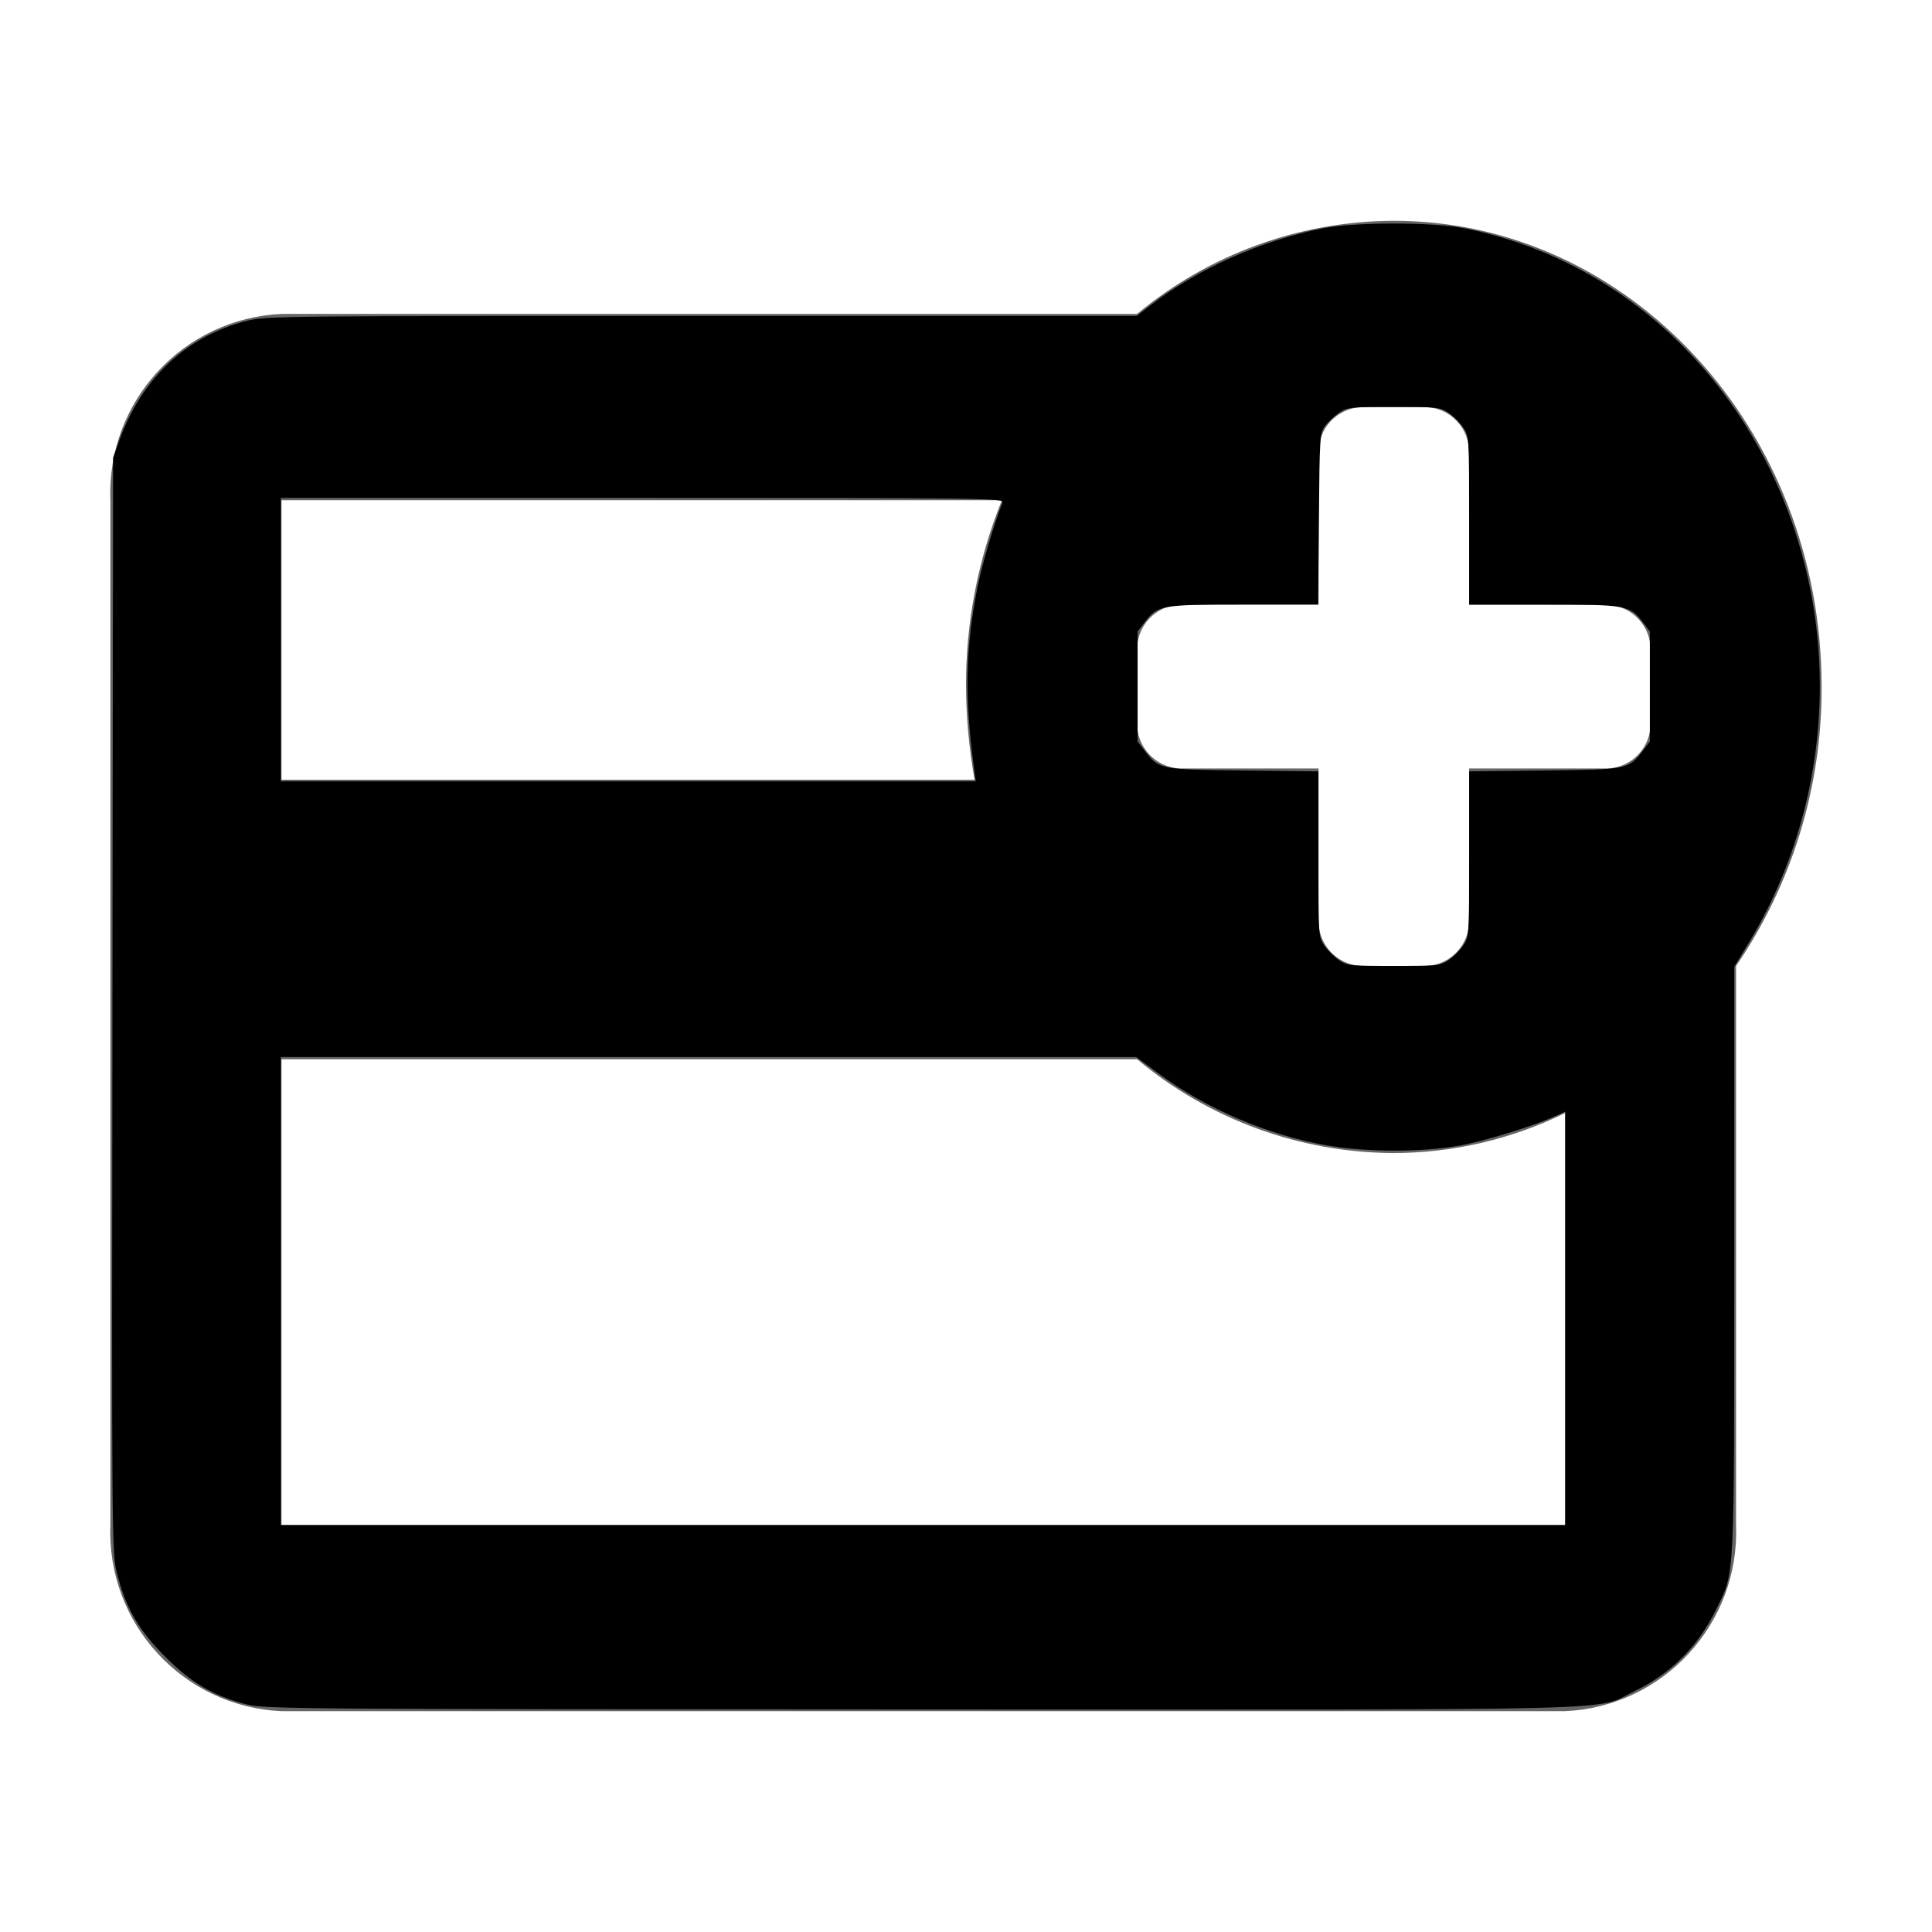
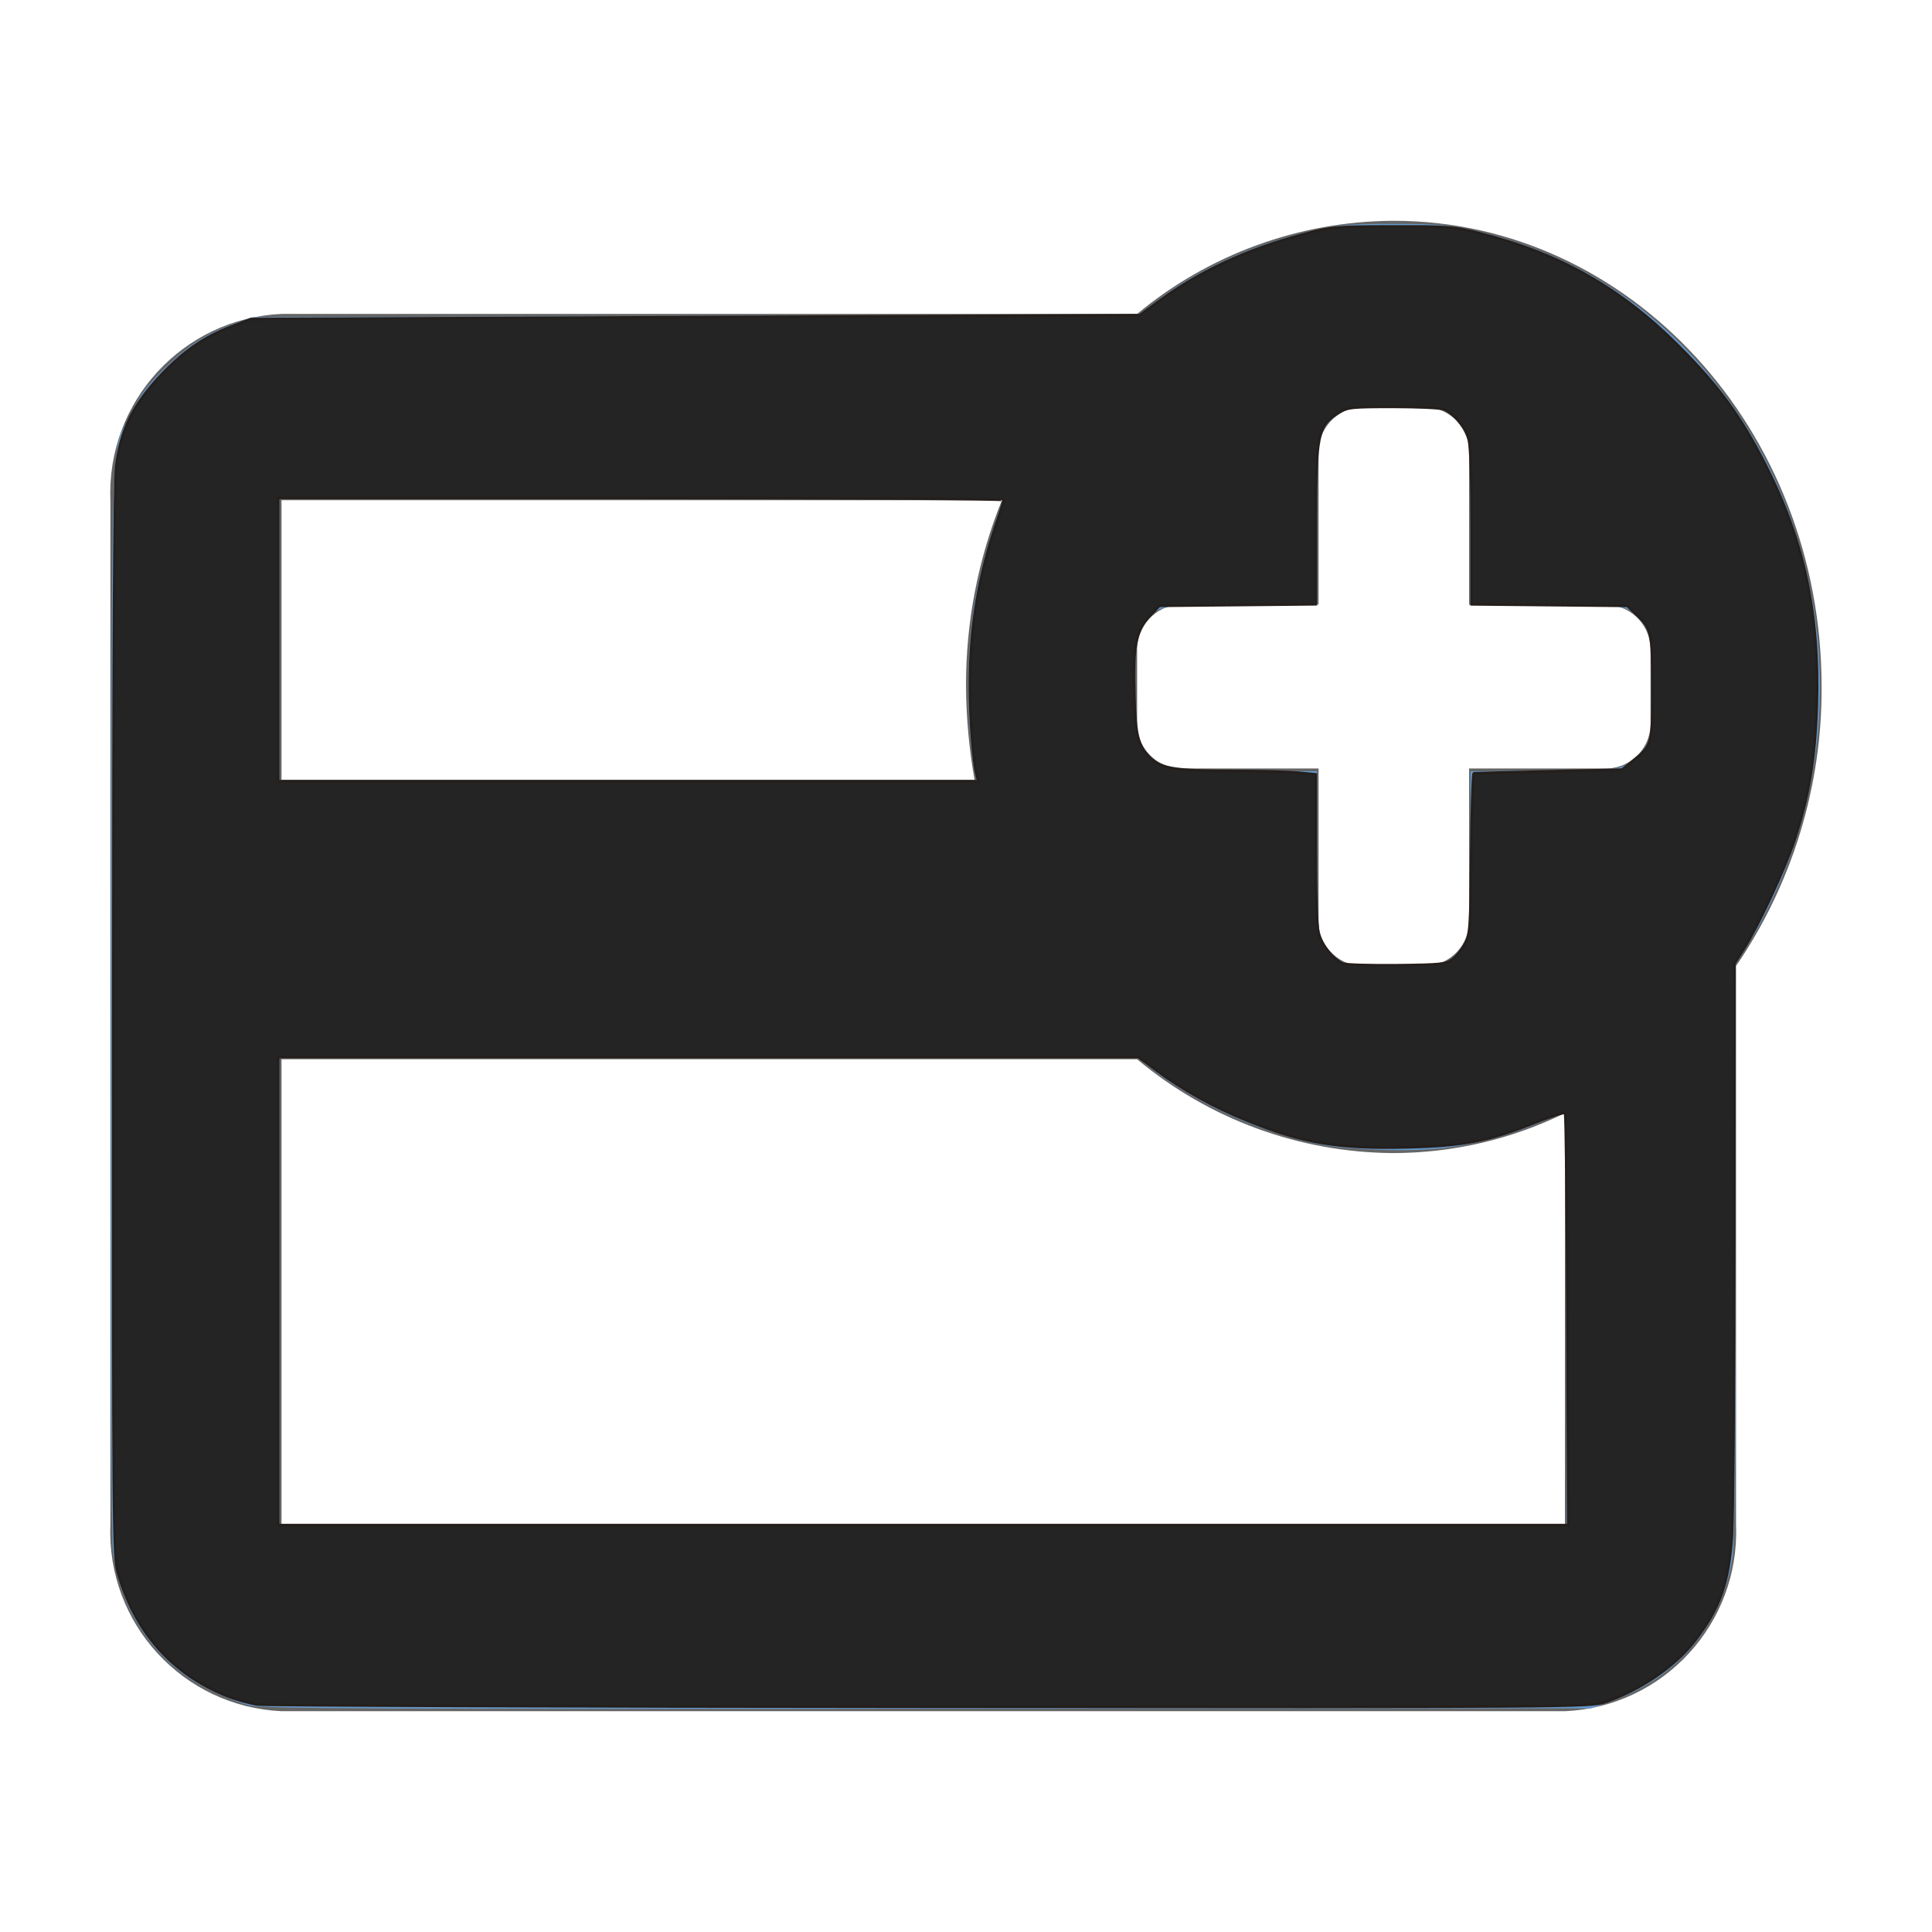
<svg xmlns="http://www.w3.org/2000/svg" id="credit_card_add" width="35" height="35" viewBox="0 0 35 35" version="1.1">
-   <defs id="defs7" />
+   <defs id="defs1831" />
  <rect id="Bounding_box" data-name="Bounding box" width="35" height="35" fill="rgba(255,255,255,0)" />
  <path id="Icon_color" data-name="Icon color" d="M26.35,27H3.1A3.25,3.25,0,0,1,0,23.625V5.062A3.25,3.25,0,0,1,3.1,1.687H18.6A7.315,7.315,0,0,1,23.219,0h.032C27.524,0,31,3.785,31,8.438A8.885,8.885,0,0,1,29.45,13.5V23.625A3.25,3.25,0,0,1,26.35,27ZM3.1,15.187h0v8.438H26.35v-7.46a7.072,7.072,0,0,1-3.117.724,7.29,7.29,0,0,1-4.633-1.7H3.1ZM19.375,6.953A.812.812,0,0,0,18.6,7.8V9.079a.812.812,0,0,0,.776.843h2.511v2.734a.813.813,0,0,0,.774.844h1.179a.813.813,0,0,0,.774-.844V9.922h2.511a.812.812,0,0,0,.776-.843V7.8a.812.812,0,0,0-.776-.843H24.614V4.219a.813.813,0,0,0-.774-.844H22.661a.813.813,0,0,0-.774.844V6.953ZM3.1,5.062h0v5.063H15.655A10.08,10.08,0,0,1,15.5,8.438a8.907,8.907,0,0,1,.651-3.376H3.1Z" transform="translate(2 4)" fill="#656565" />
-   <path style="fill:#000000;stroke-width:0.047" d="M 4.486,30.881 C 3.883,30.733 3.469,30.492 2.99,30.01 2.504,29.522 2.275,29.124 2.119,28.498 2.026,28.125 2.024,27.988 2.037,18.206 L 2.049,8.291 2.159,7.985 C 2.567,6.853 3.374,6.093 4.464,5.814 4.809,5.726 5.067,5.723 12.706,5.723 h 7.886 l 0.267,-0.205 c 0.85,-0.653 1.978,-1.156 3.095,-1.38 0.592,-0.118 1.995,-0.118 2.587,0 3.079,0.616 5.482,3.071 6.214,6.348 0.5,2.236 0.11,4.637 -1.069,6.585 l -0.268,0.443 -8.19e-4,5.304 c -9.1e-4,5.907 0.013,5.643 -0.325,6.334 -0.331,0.677 -0.821,1.167 -1.488,1.488 -0.744,0.359 0.314,0.332 -12.916,0.328 -11.226,-0.003 -11.88,-0.008 -12.204,-0.088 z M 28.358,23.882 V 20.137 l -0.177,0.08 c -0.424,0.191 -1.299,0.46 -1.755,0.539 -0.687,0.12 -1.662,0.118 -2.381,-0.005 -1.059,-0.181 -2.193,-0.663 -3.048,-1.296 L 20.584,19.149 H 12.836 5.087 v 4.24 4.24 H 16.723 28.358 Z M 26.242,17.393 c 0.087,-0.059 0.207,-0.179 0.266,-0.266 0.106,-0.157 0.107,-0.177 0.107,-1.656 v -1.497 l 1.354,-0.015 c 1.512,-0.017 1.535,-0.021 1.788,-0.353 l 0.132,-0.173 V 12.436 11.44 L 29.762,11.273 C 29.525,10.963 29.467,10.952 27.962,10.952 H 26.615 V 9.428 c 0,-1.507 -0.001,-1.526 -0.107,-1.683 C 26.449,7.658 26.329,7.538 26.242,7.479 26.091,7.378 26.038,7.372 25.249,7.372 c -0.787,0 -0.843,0.006 -0.99,0.106 -0.086,0.058 -0.2,0.166 -0.254,0.239 -0.095,0.128 -0.099,0.195 -0.112,1.684 l -0.014,1.551 h -1.345 c -1.503,0 -1.561,0.01 -1.798,0.321 l -0.127,0.166 v 0.997 0.997 l 0.132,0.173 c 0.253,0.332 0.276,0.336 1.788,0.353 l 1.354,0.015 v 1.497 c 0,1.479 0.001,1.499 0.107,1.656 0.059,0.087 0.179,0.207 0.266,0.266 0.15,0.101 0.203,0.107 0.993,0.107 0.789,0 0.842,-0.006 0.993,-0.107 z m -8.598,-3.485 c -0.174,-1.296 -0.155,-2.185 0.071,-3.303 0.08,-0.394 0.299,-1.134 0.446,-1.502 0.031,-0.078 -0.298,-0.082 -6.52,-0.082 H 5.087 v 2.567 2.567 h 6.295 6.295 z" id="path305" />
+   <path style="fill:#6598cb;stroke-width:0.047" d="M 4.546,30.9 C 4.377,30.863 4.039,30.735 3.794,30.614 2.836,30.14 2.192,29.219 2.047,28.114 2.014,27.869 2.003,24.514 2.012,18.089 2.028,7.243 1.992,8.275 2.386,7.469 2.539,7.157 2.662,6.991 2.963,6.692 3.387,6.27 3.708,6.061 4.224,5.873 l 0.346,-0.126 8.032,-0.024 8.032,-0.024 0.288,-0.222 c 0.8,-0.617 1.824,-1.073 2.959,-1.319 0.393,-0.085 0.627,-0.102 1.369,-0.102 0.742,0 0.976,0.018 1.369,0.102 2.035,0.439 3.695,1.584 4.889,3.369 1.483,2.219 1.867,5.136 1.017,7.725 -0.203,0.619 -0.59,1.449 -0.888,1.907 l -0.193,0.296 -0.002,5.239 c -0.001,4.209 -0.014,5.308 -0.066,5.592 -0.218,1.199 -1.01,2.117 -2.189,2.535 l -0.358,0.127 -11.989,0.008 c -10.108,0.007 -12.037,-0.002 -12.295,-0.058 z M 28.382,23.878 c 0,-2.982 -0.012,-3.745 -0.059,-3.725 -0.583,0.251 -0.781,0.326 -1.119,0.424 -0.757,0.219 -1.291,0.281 -2.182,0.253 -0.86,-0.027 -1.208,-0.085 -1.963,-0.326 -0.798,-0.254 -1.673,-0.718 -2.279,-1.208 L 20.596,19.149 H 12.83 5.064 v 4.24 4.24 h 11.659 11.659 z m -2.088,-6.508 c 0.082,-0.058 0.193,-0.198 0.247,-0.309 0.093,-0.192 0.098,-0.279 0.098,-1.645 v -1.442 l 1.331,-0.015 c 1.289,-0.015 1.337,-0.018 1.52,-0.124 0.104,-0.06 0.242,-0.185 0.306,-0.279 0.112,-0.163 0.118,-0.207 0.133,-0.998 0.017,-0.899 -0.013,-1.087 -0.211,-1.323 -0.234,-0.279 -0.262,-0.283 -1.734,-0.283 h -1.345 V 9.476 c 0,-1.454 -0.002,-1.48 -0.11,-1.684 C 26.461,7.662 26.35,7.544 26.235,7.479 26.064,7.382 25.99,7.374 25.253,7.373 24.489,7.372 24.448,7.377 24.257,7.489 24.123,7.567 24.024,7.674 23.958,7.81 c -0.094,0.194 -0.099,0.278 -0.099,1.673 v 1.469 h -1.345 c -1.471,0 -1.499,0.005 -1.733,0.282 -0.181,0.215 -0.219,0.423 -0.219,1.201 0,0.787 0.044,1.021 0.228,1.217 0.267,0.285 0.288,0.289 1.739,0.305 l 1.331,0.015 v 1.45 c 0,1.426 0.002,1.453 0.11,1.657 0.068,0.128 0.18,0.249 0.294,0.314 0.176,0.102 0.225,0.106 1.033,0.094 0.794,-0.012 0.857,-0.019 0.997,-0.119 z m -8.624,-3.344 c -0.084,-0.402 -0.124,-0.919 -0.124,-1.597 0,-1.096 0.134,-1.923 0.474,-2.922 0.078,-0.228 0.141,-0.431 0.141,-0.45 0,-0.02 -2.947,-0.036 -6.548,-0.036 H 5.064 v 2.567 2.567 h 6.316 6.316 z" id="path1833" />
+   <path style="fill:#242424;stroke:#241f1c;stroke-width:0.047;fill-opacity:1" d="M 4.664,30.878 C 4.521,30.859 4.261,30.785 4.085,30.714 3.1,30.314 2.426,29.542 2.133,28.476 2.054,28.186 2.049,27.639 2.052,18.536 2.054,11.603 2.069,8.771 2.108,8.432 2.181,7.799 2.418,7.32 2.916,6.795 3.334,6.355 3.692,6.108 4.181,5.92 L 4.546,5.78 12.599,5.745 20.651,5.71 20.983,5.465 c 0.742,-0.548 1.601,-0.948 2.61,-1.215 0.536,-0.142 0.575,-0.146 1.632,-0.148 1.028,-0.002 1.109,0.004 1.588,0.125 1.452,0.368 2.542,0.986 3.595,2.038 0.725,0.724 1.126,1.272 1.571,2.146 0.705,1.385 0.986,2.7 0.934,4.377 -0.03,0.966 -0.145,1.649 -0.414,2.459 -0.168,0.505 -0.651,1.539 -0.906,1.937 l -0.173,0.271 -0.002,4.863 c -0.001,2.675 -0.02,5.149 -0.042,5.499 -0.054,0.853 -0.218,1.318 -0.673,1.908 -0.357,0.462 -0.98,0.889 -1.621,1.109 -0.262,0.09 -0.488,0.092 -12.212,0.086 C 10.298,30.916 4.806,30.897 4.664,30.878 Z M 28.396,23.91 c -0.008,-2.045 -0.027,-3.731 -0.044,-3.747 -0.016,-0.016 -0.247,0.057 -0.513,0.163 -0.861,0.343 -1.313,0.433 -2.314,0.458 -1.28,0.033 -1.913,-0.071 -2.928,-0.481 C 21.999,20.063 21.419,19.741 20.957,19.396 L 20.626,19.149 H 12.833 5.04 v 4.24 4.24 h 11.685 11.685 z m -2.082,-6.531 c 0.071,-0.053 0.173,-0.18 0.227,-0.283 0.091,-0.174 0.098,-0.277 0.112,-1.634 0.008,-0.797 0.029,-1.451 0.047,-1.453 0.018,-0.003 0.629,-0.018 1.359,-0.035 l 1.326,-0.031 0.178,-0.144 c 0.375,-0.303 0.372,-0.295 0.372,-1.331 0,-1.019 -0.012,-1.072 -0.305,-1.351 l -0.149,-0.141 -1.41,-0.014 -1.41,-0.014 V 9.557 c 0,-0.851 -0.02,-1.469 -0.052,-1.595 -0.055,-0.217 -0.272,-0.478 -0.457,-0.549 -0.061,-0.023 -0.474,-0.042 -0.92,-0.042 -0.736,1.602e-4 -0.824,0.009 -0.97,0.098 C 23.865,7.713 23.836,7.859 23.836,9.586 V 10.947 l -1.417,0.014 -1.417,0.014 -0.18,0.193 c -0.247,0.264 -0.301,0.55 -0.274,1.431 0.023,0.747 0.07,0.923 0.302,1.141 0.197,0.184 0.453,0.224 1.454,0.226 0.492,8.2e-4 1.038,0.015 1.213,0.032 l 0.318,0.03 v 1.338 c 0,0.814 0.02,1.419 0.052,1.543 0.052,0.208 0.267,0.474 0.442,0.547 0.052,0.022 0.491,0.035 0.975,0.03 0.806,-0.009 0.891,-0.018 1.01,-0.107 z m -8.619,-3.332 c -0.067,-0.267 -0.124,-1.009 -0.124,-1.621 -6.12e-4,-1.061 0.153,-1.99 0.492,-2.978 0.066,-0.192 0.12,-0.367 0.12,-0.389 0,-0.021 -2.957,-0.039 -6.571,-0.039 H 5.04 v 2.567 2.567 h 6.341 6.341 z" id="path304" />
</svg>
